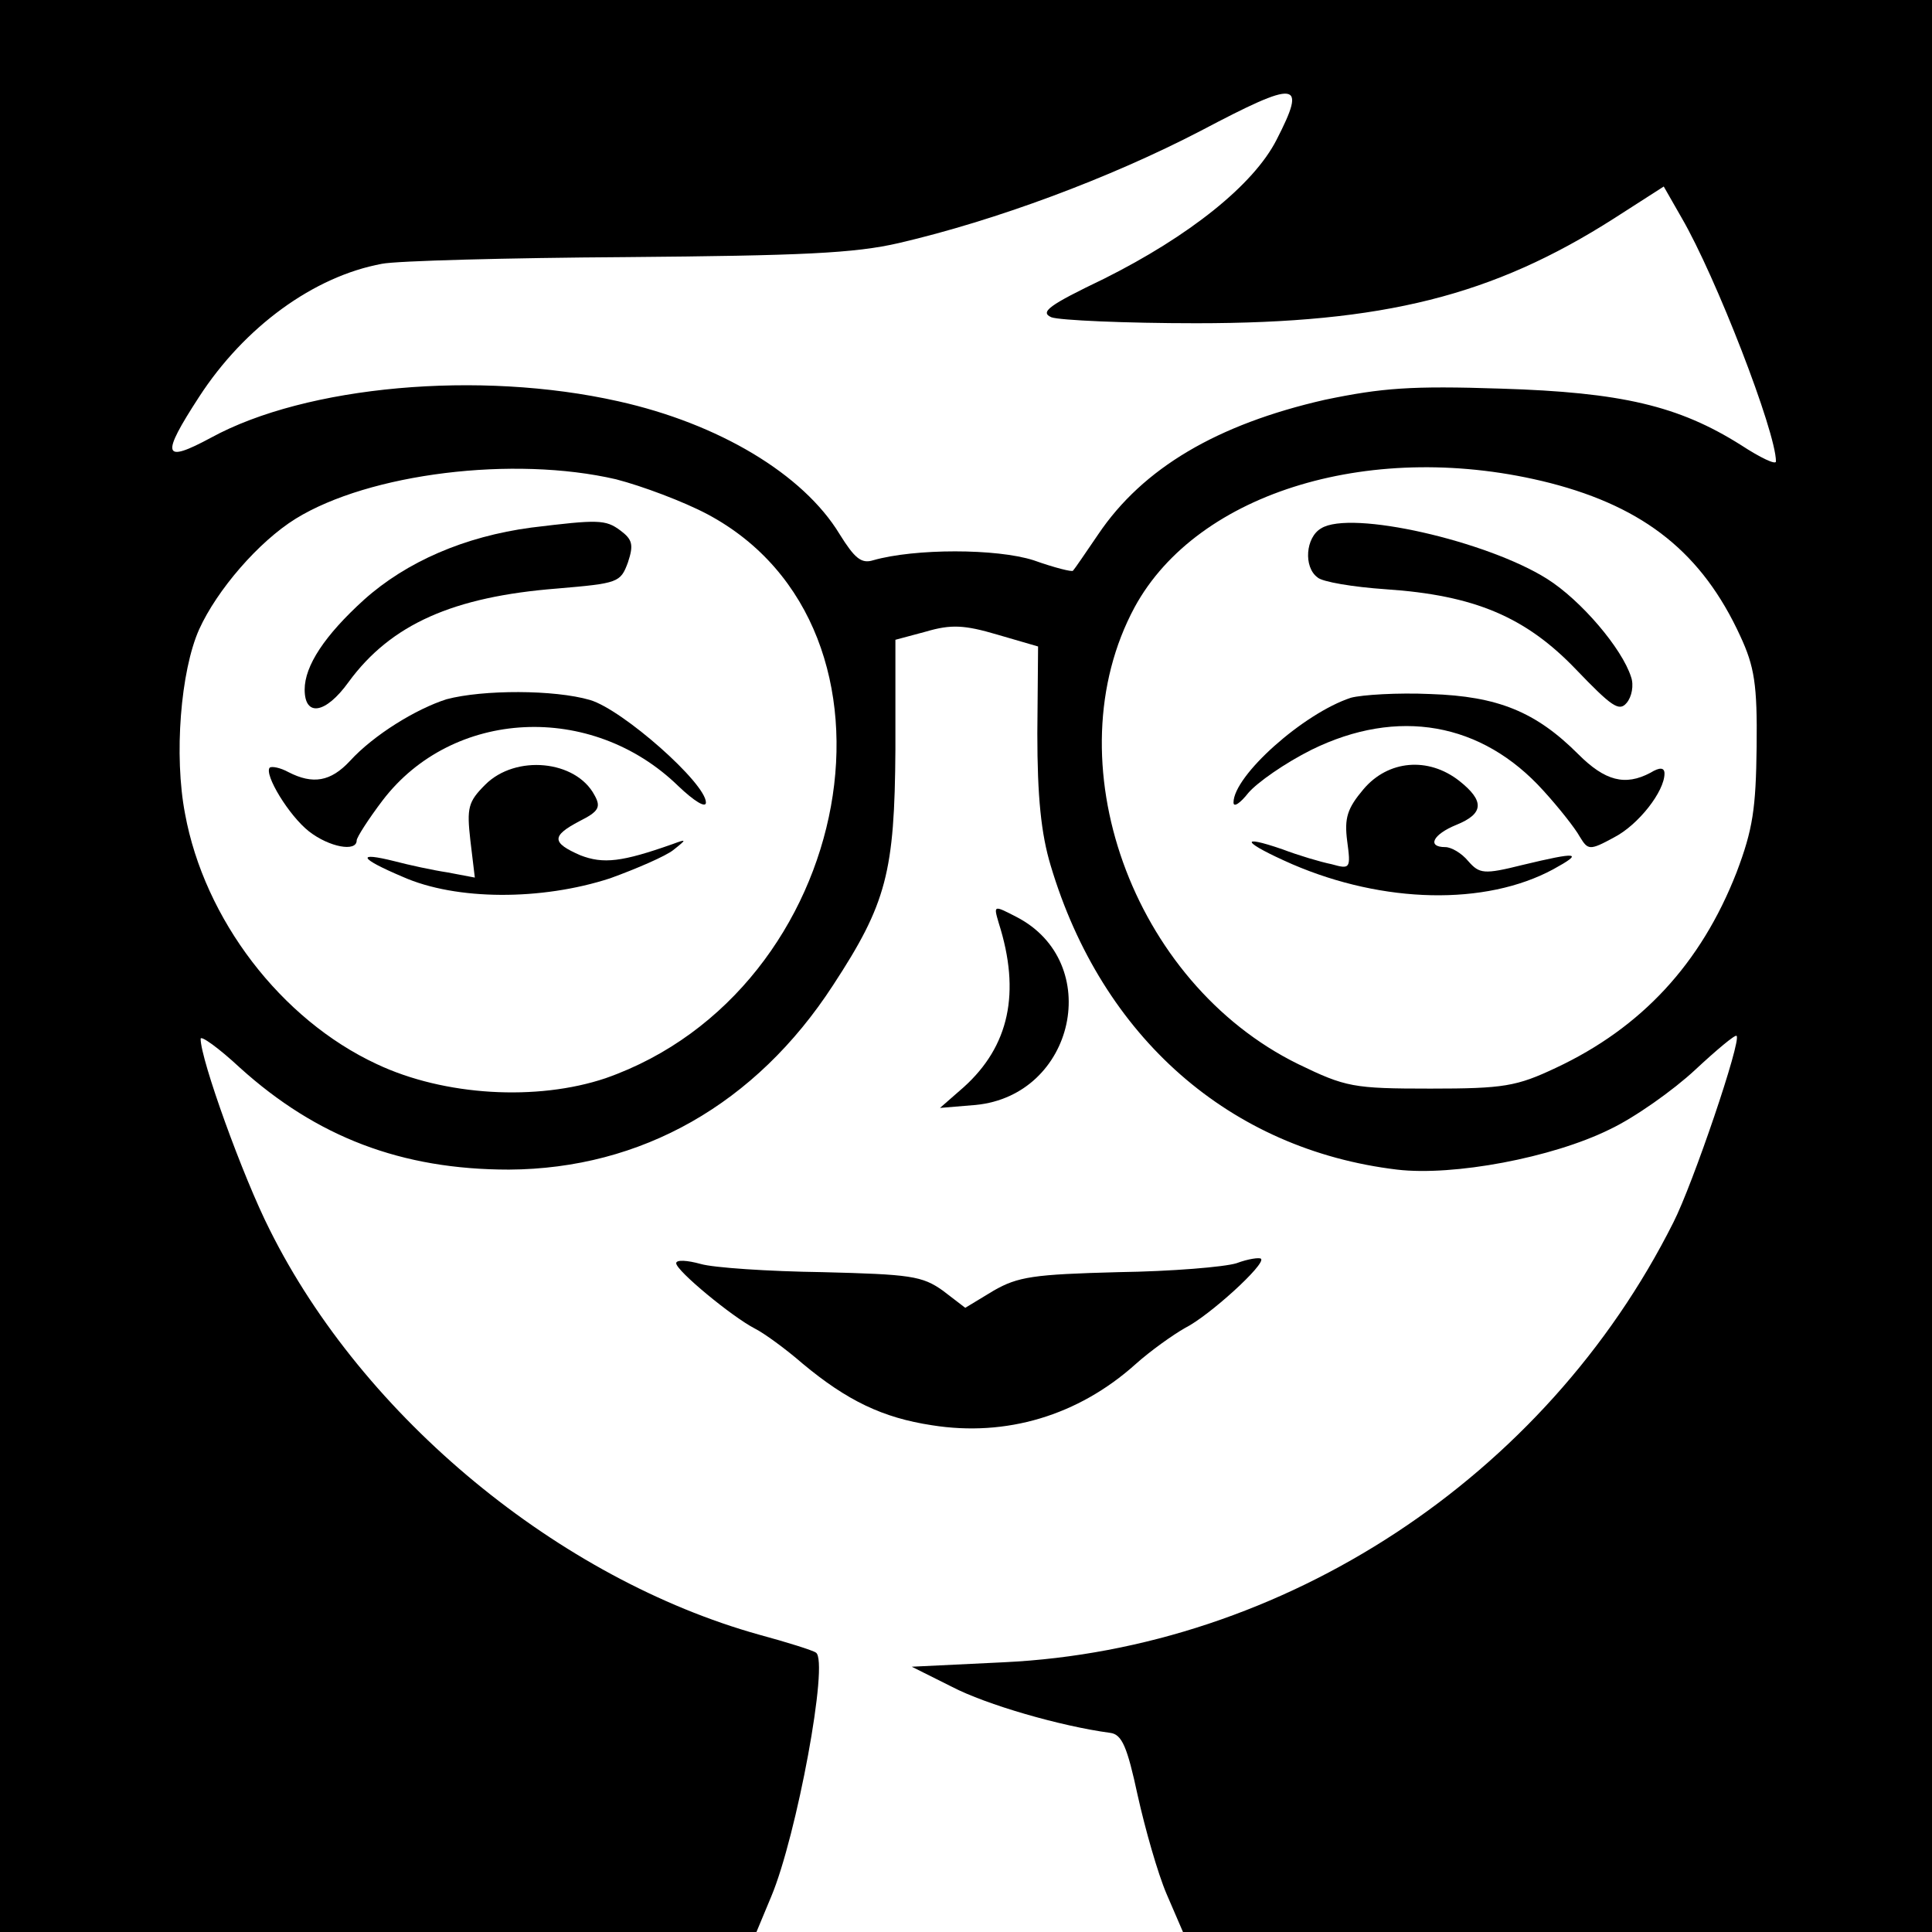
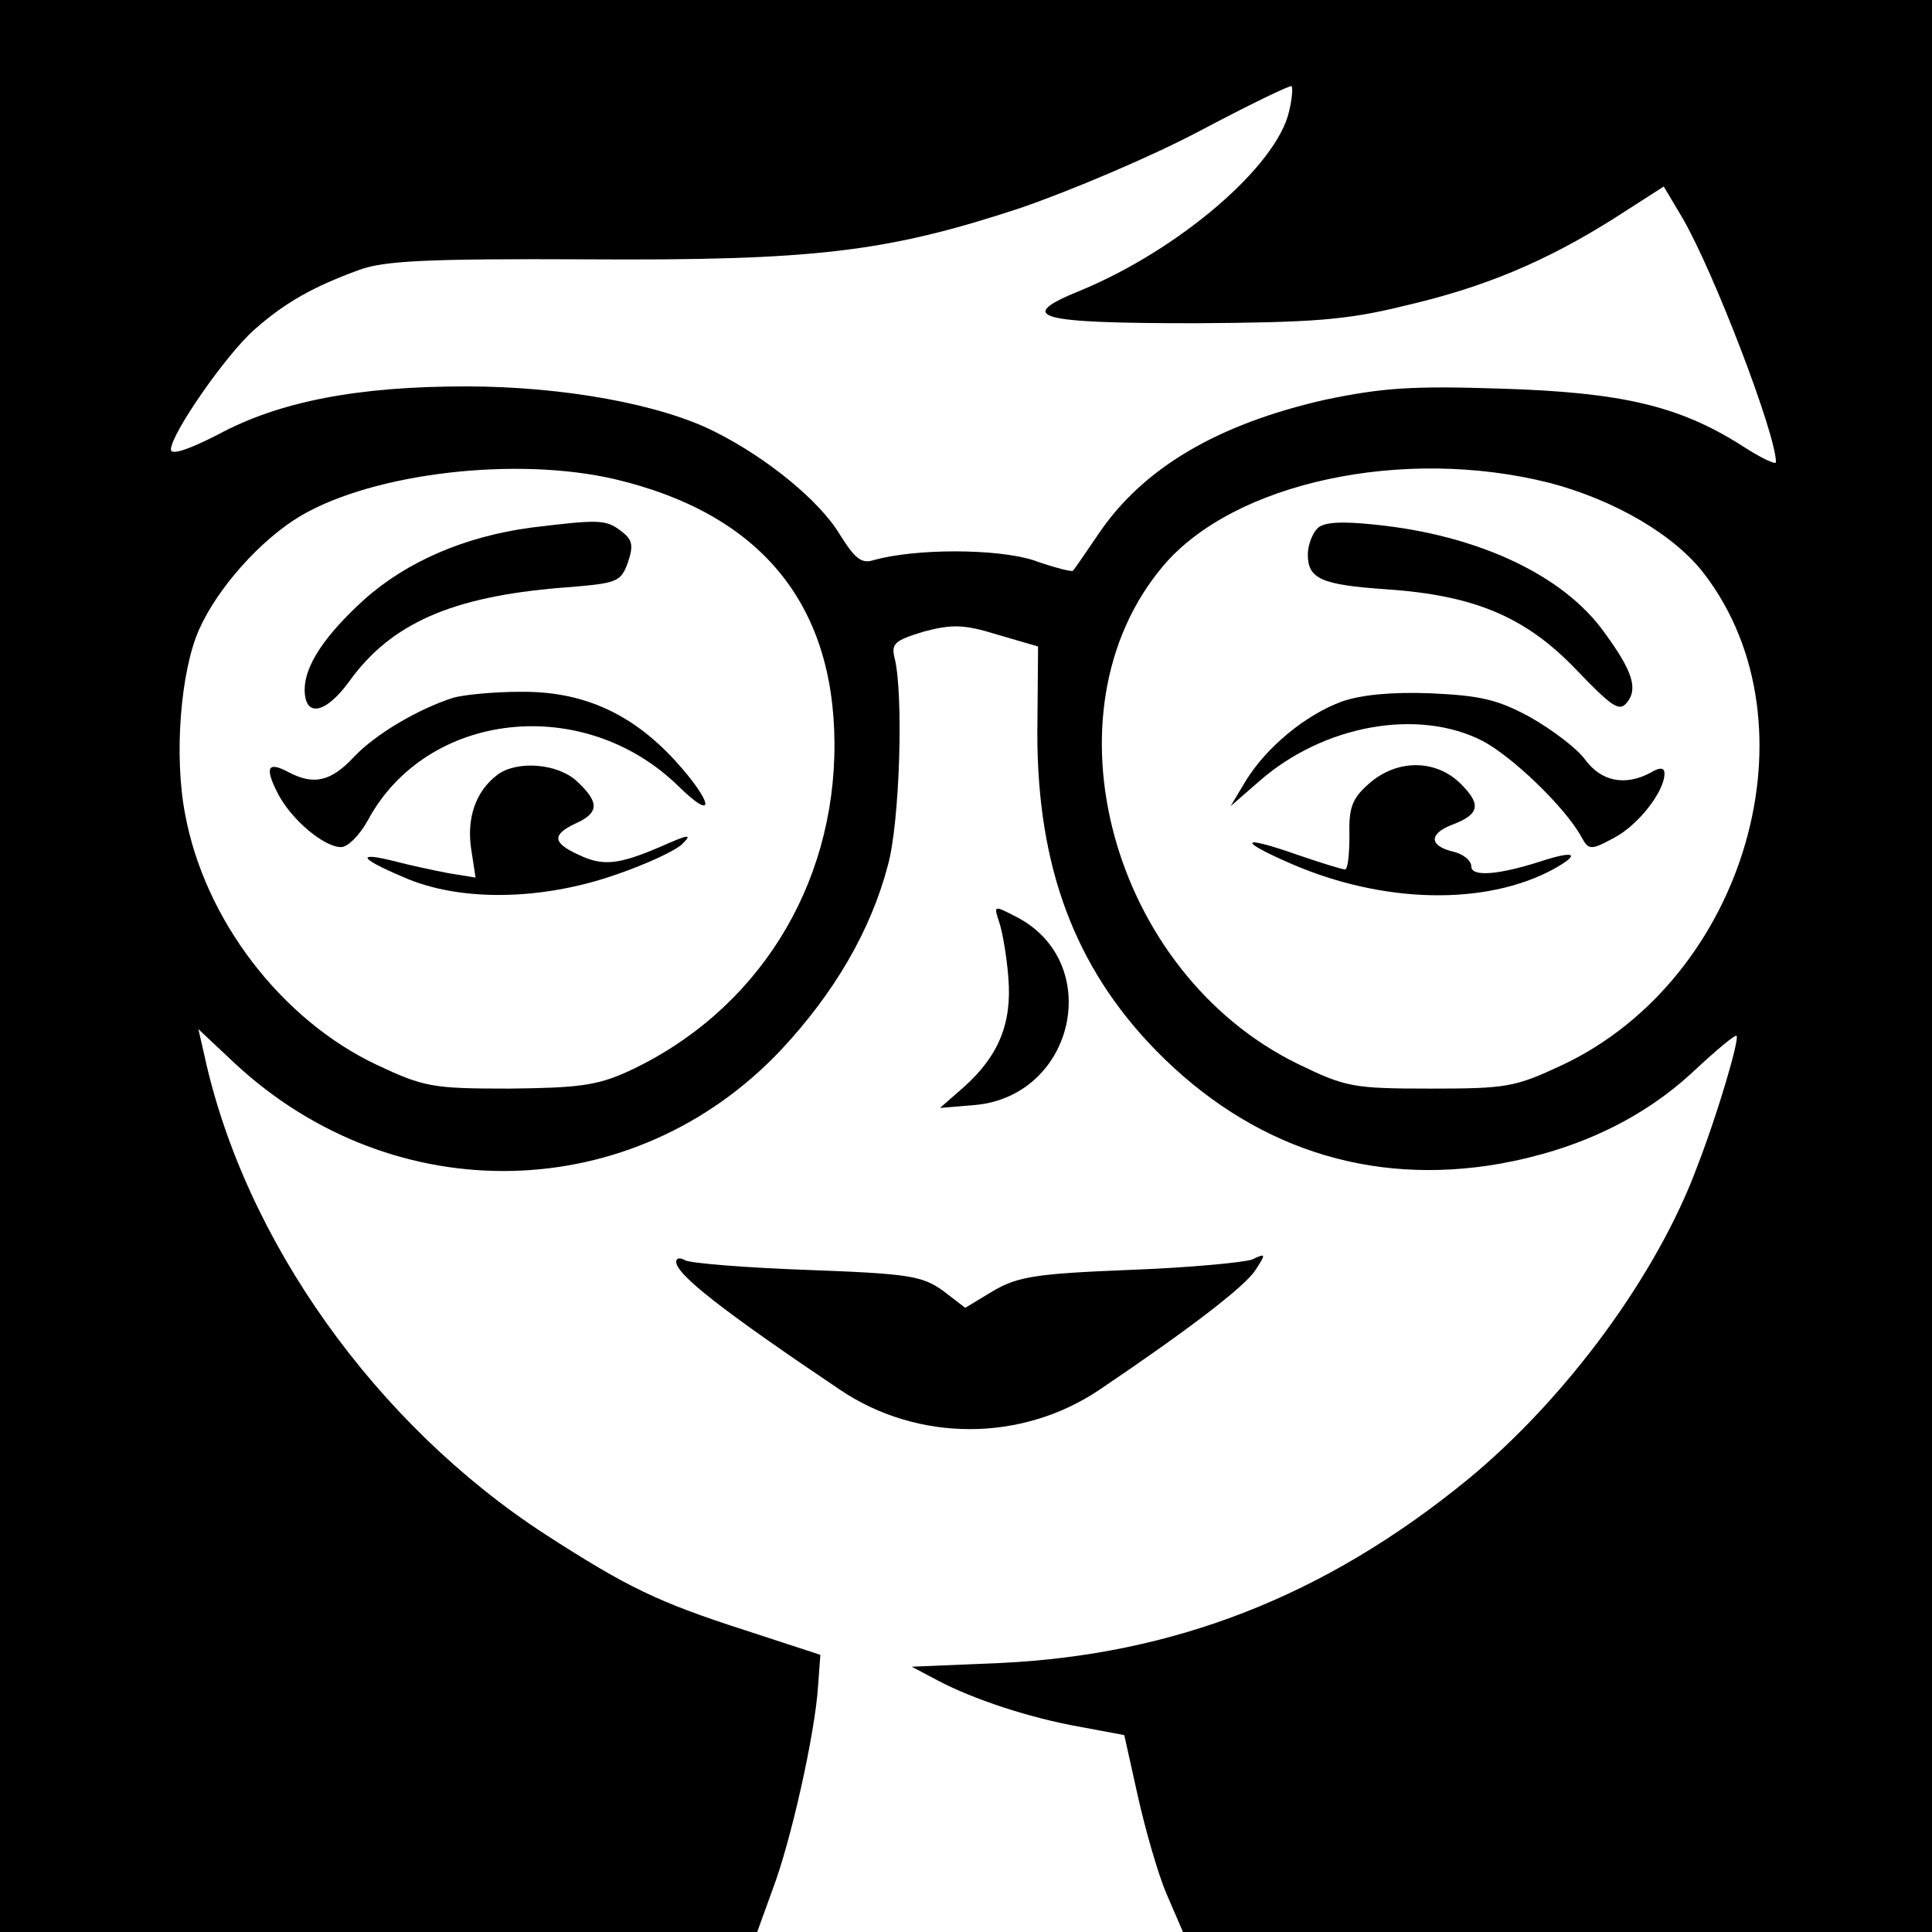
<svg xmlns="http://www.w3.org/2000/svg" version="1.0" width="260pt" height="260pt" viewBox="0 0 260 260" preserveAspectRatio="xMidYMid meet">
  <g transform="translate(0,260) scale(0.1,-0.1)" fill="#000000" stroke="none">
-     <path d="M0 1300 l0 -1300 509 0 509 0 20 48 c34 81 78 317 60 328 -4 3 -39 14 -76 24 -269 75 -533 292 -659 545 -36 71 -93 229 -93 257 0 5 24 -12 53 -39 103 -93 217 -137 362 -137 178 1 332 88 436 248 72 110 83 152 84 318 l0 147 41 11 c34 10 52 9 96 -4 l55 -16 -1 -117 c0 -85 5 -135 18 -178 69 -231 241 -382 466 -409 76 -9 209 16 286 54 34 16 86 53 115 80 29 27 54 48 56 46 7 -6 -59 -200 -85 -251 -172 -343 -524 -574 -901 -592 l-124 -6 54 -27 c46 -24 146 -53 213 -62 16 -2 23 -19 37 -84 10 -45 27 -105 39 -133 l22 -51 504 0 504 0 0 1300 0 1300 -1300 0 -1300 0 0 -1300z m1718 1112 c-31 -61 -118 -130 -232 -187 -75 -36 -87 -45 -71 -52 11 -4 99 -8 195 -8 252 0 399 37 562 141 l67 43 24 -42 c46 -79 127 -288 127 -328 0 -5 -21 5 -47 22 -84 53 -161 71 -323 76 -121 4 -160 1 -237 -15 -145 -33 -245 -92 -305 -181 -17 -25 -32 -47 -34 -49 -1 -2 -25 4 -53 14 -50 16 -160 16 -216 0 -16 -5 -25 3 -45 35 -49 81 -163 149 -298 179 -187 42 -420 21 -548 -49 -65 -35 -68 -25 -16 55 61 94 154 162 246 179 20 4 169 8 329 9 235 2 307 5 367 19 129 30 283 87 406 151 131 69 143 68 102 -12z m-889 -457 c35 -9 91 -30 123 -47 289 -154 200 -641 -137 -759 -92 -31 -217 -24 -308 19 -129 60 -232 195 -258 337 -15 78 -6 192 19 248 24 53 80 118 130 149 99 61 293 85 431 53z m1257 -5 c128 -33 205 -95 256 -206 19 -41 23 -65 22 -149 -1 -83 -5 -111 -27 -169 -48 -123 -128 -209 -243 -263 -53 -25 -70 -28 -169 -28 -104 0 -114 2 -178 33 -224 110 -331 409 -220 615 85 156 323 227 559 167z" />
-     <path d="M715 1890 c-90 -12 -168 -46 -225 -97 -53 -48 -80 -89 -80 -121 0 -37 28 -33 59 10 57 78 141 115 281 126 82 7 85 8 95 35 8 24 6 31 -10 43 -20 15 -30 15 -120 4z" />
-     <path d="M601 1659 c-41 -13 -98 -48 -130 -83 -26 -28 -50 -32 -83 -15 -11 6 -22 8 -25 6 -8 -9 26 -65 53 -86 27 -21 64 -28 64 -12 0 4 16 29 35 54 94 123 281 133 398 19 21 -20 37 -30 37 -22 0 26 -112 125 -156 138 -48 14 -144 14 -193 1z" />
-     <path d="M653 1544 c-23 -23 -25 -31 -20 -75 l6 -50 -37 7 c-20 3 -52 10 -71 15 -52 13 -48 4 11 -21 72 -32 187 -32 279 -2 36 13 75 30 85 38 19 15 18 15 -1 8 -68 -24 -93 -27 -124 -15 -39 17 -39 26 -1 46 26 13 29 19 20 35 -25 47 -106 55 -147 14z" />
-     <path d="M1778 1889 c-21 -12 -24 -52 -5 -66 6 -6 48 -13 92 -16 119 -8 188 -37 256 -108 48 -50 58 -57 68 -45 7 8 10 24 6 35 -12 38 -67 103 -113 132 -81 51 -264 93 -304 68z" />
-     <path d="M1818 1661 c-64 -21 -158 -105 -158 -141 0 -7 9 -1 20 13 12 14 49 40 85 58 116 57 229 37 312 -55 21 -23 43 -51 49 -62 11 -18 13 -19 46 -1 33 17 68 62 68 86 0 8 -6 9 -19 1 -34 -18 -61 -11 -97 25 -57 57 -108 78 -199 81 -44 2 -92 -1 -107 -5z" />
-     <path d="M1835 1538 c-22 -26 -26 -39 -22 -70 5 -37 4 -38 -21 -31 -15 3 -45 12 -66 20 -61 21 -53 9 13 -20 123 -53 260 -56 351 -7 42 23 34 24 -41 6 -52 -13 -58 -12 -73 5 -9 11 -23 19 -31 19 -25 0 -17 17 15 30 37 15 38 32 4 59 -42 33 -96 28 -129 -11z" />
-     <path d="M1344 1358 c30 -94 14 -166 -47 -221 l-32 -28 48 4 c134 13 173 192 55 253 -31 16 -31 16 -24 -8z" />
-     <path d="M910 900 c0 -10 75 -72 106 -88 12 -6 41 -27 64 -47 60 -50 108 -73 174 -83 100 -16 197 13 274 82 20 18 51 40 67 49 32 16 109 86 102 93 -2 2 -17 0 -33 -6 -16 -5 -87 -11 -159 -12 -114 -3 -135 -6 -168 -25 l-38 -23 -30 23 c-28 20 -44 22 -162 25 -73 1 -147 6 -164 11 -18 5 -33 6 -33 1z" />
+     <path d="M0 1300 l0 -1300 509 0 510 0 21 58 c24 63 57 209 61 274 l3 41 -101 33 c-118 38 -159 58 -269 129 -228 148 -405 396 -459 645 l-8 35 49 -46 c215 -200 537 -192 735 18 72 77 121 161 144 249 16 58 21 230 9 278 -5 20 0 24 39 36 38 10 54 10 99 -4 l55 -16 -1 -117 c0 -179 50 -314 159 -426 128 -131 288 -184 464 -153 105 19 193 61 262 126 29 27 54 48 56 46 4 -4 -24 -101 -53 -176 -54 -146 -177 -313 -310 -422 -191 -156 -394 -235 -628 -246 l-119 -5 34 -18 c49 -26 125 -51 193 -63 l59 -11 18 -81 c10 -45 27 -105 39 -133 l22 -51 504 0 504 0 0 1300 0 1300 -1300 0 -1300 0 0 -1300z m1735 1151 c-16 -74 -148 -187 -281 -242 -89 -36 -59 -44 154 -44 156 1 203 4 280 23 109 25 192 60 284 118 l67 43 25 -42 c42 -72 126 -291 126 -329 0 -4 -21 6 -47 23 -84 53 -161 71 -323 76 -121 4 -160 1 -237 -15 -145 -33 -245 -92 -305 -181 -17 -25 -32 -47 -34 -49 -1 -2 -25 4 -53 14 -50 16 -160 16 -216 0 -16 -5 -25 3 -45 35 -27 45 -98 103 -168 138 -73 37 -204 61 -335 61 -145 0 -251 -20 -334 -65 -39 -20 -63 -28 -63 -20 0 21 75 129 113 162 41 36 78 57 141 80 33 12 91 15 303 14 310 -2 407 10 586 69 67 23 176 69 242 104 66 35 122 62 123 60 2 -1 1 -16 -3 -33z m-907 -496 c194 -46 294 -166 295 -355 1 -194 -105 -362 -278 -442 -42 -19 -67 -22 -160 -23 -103 0 -114 2 -178 32 -129 61 -232 196 -258 338 -15 78 -6 192 19 248 25 56 83 121 137 153 99 58 291 80 423 49z m1258 -5 c87 -23 168 -70 208 -123 154 -202 56 -543 -191 -660 -64 -30 -75 -32 -178 -32 -104 0 -114 2 -178 33 -252 123 -347 474 -182 670 95 113 324 162 521 112z" />
+     <path d="M715 1890 c-90 -12 -168 -46 -225 -97 -53 -48 -80 -89 -80 -121 0 -38 28 -33 60 11 56 78 138 114 285 126 76 6 80 7 90 34 8 24 6 31 -10 43 -20 15 -30 15 -120 4z" />
+     <path d="M610 1661 c-47 -15 -105 -49 -134 -80 -31 -33 -54 -38 -88 -20 -28 15 -32 6 -14 -29 18 -35 62 -72 85 -72 9 0 25 16 36 36 79 147 290 171 418 46 51 -50 47 -22 -5 35 -59 64 -125 93 -208 92 -36 0 -76 -4 -90 -8z" />
+     <path d="M669 1557 c-29 -22 -41 -58 -35 -99 l6 -39 -37 6 c-21 4 -53 11 -72 16 -52 13 -48 4 11 -21 76 -34 187 -32 287 3 41 14 82 33 90 42 13 13 7 12 -29 -4 -58 -25 -79 -27 -112 -11 -35 16 -35 27 -3 42 31 14 32 28 2 56 -26 25 -82 29 -108 9z" />
+     <path d="M1773 1889 c-7 -7 -13 -23 -13 -35 0 -33 18 -41 105 -47 119 -8 188 -37 256 -108 48 -50 58 -57 68 -45 16 19 8 43 -30 95 -55 77 -170 131 -309 145 -47 5 -69 3 -77 -5z" />
+     <path d="M1806 1656 c-49 -18 -101 -61 -129 -106 l-21 -35 39 34 c87 76 214 98 300 54 40 -21 111 -89 133 -129 10 -18 12 -19 45 -1 32 17 67 62 67 86 0 8 -6 9 -19 1 -34 -18 -66 -12 -88 18 -11 15 -44 40 -74 57 -44 24 -68 29 -134 32 -52 2 -93 -2 -119 -11z" />
+     <path d="M1843 1546 c-23 -20 -28 -32 -27 -70 0 -25 -2 -46 -6 -46 -4 0 -33 9 -65 20 -77 27 -80 19 -6 -13 123 -53 260 -56 351 -7 38 21 30 26 -16 11 -59 -19 -94 -21 -94 -7 0 8 -11 17 -25 20 -32 8 -32 24 -1 36 37 14 40 27 12 55 -33 33 -85 34 -123 1z" />
+     <path d="M1345 1358 c4 -12 10 -46 12 -74 5 -61 -13 -105 -60 -147 l-32 -28 48 4 c134 13 173 192 55 253 -31 16 -31 16 -23 -8z" />
+     <path d="M910 902 c0 -17 61 -65 220 -172 105 -71 245 -71 350 0 123 83 194 138 209 160 15 23 15 24 -4 15 -11 -4 -85 -11 -165 -14 -126 -5 -150 -9 -183 -28 l-38 -23 -30 23 c-28 20 -46 23 -183 28 -83 3 -157 9 -164 13 -7 4 -12 3 -12 -2z" />
  </g>
</svg>
